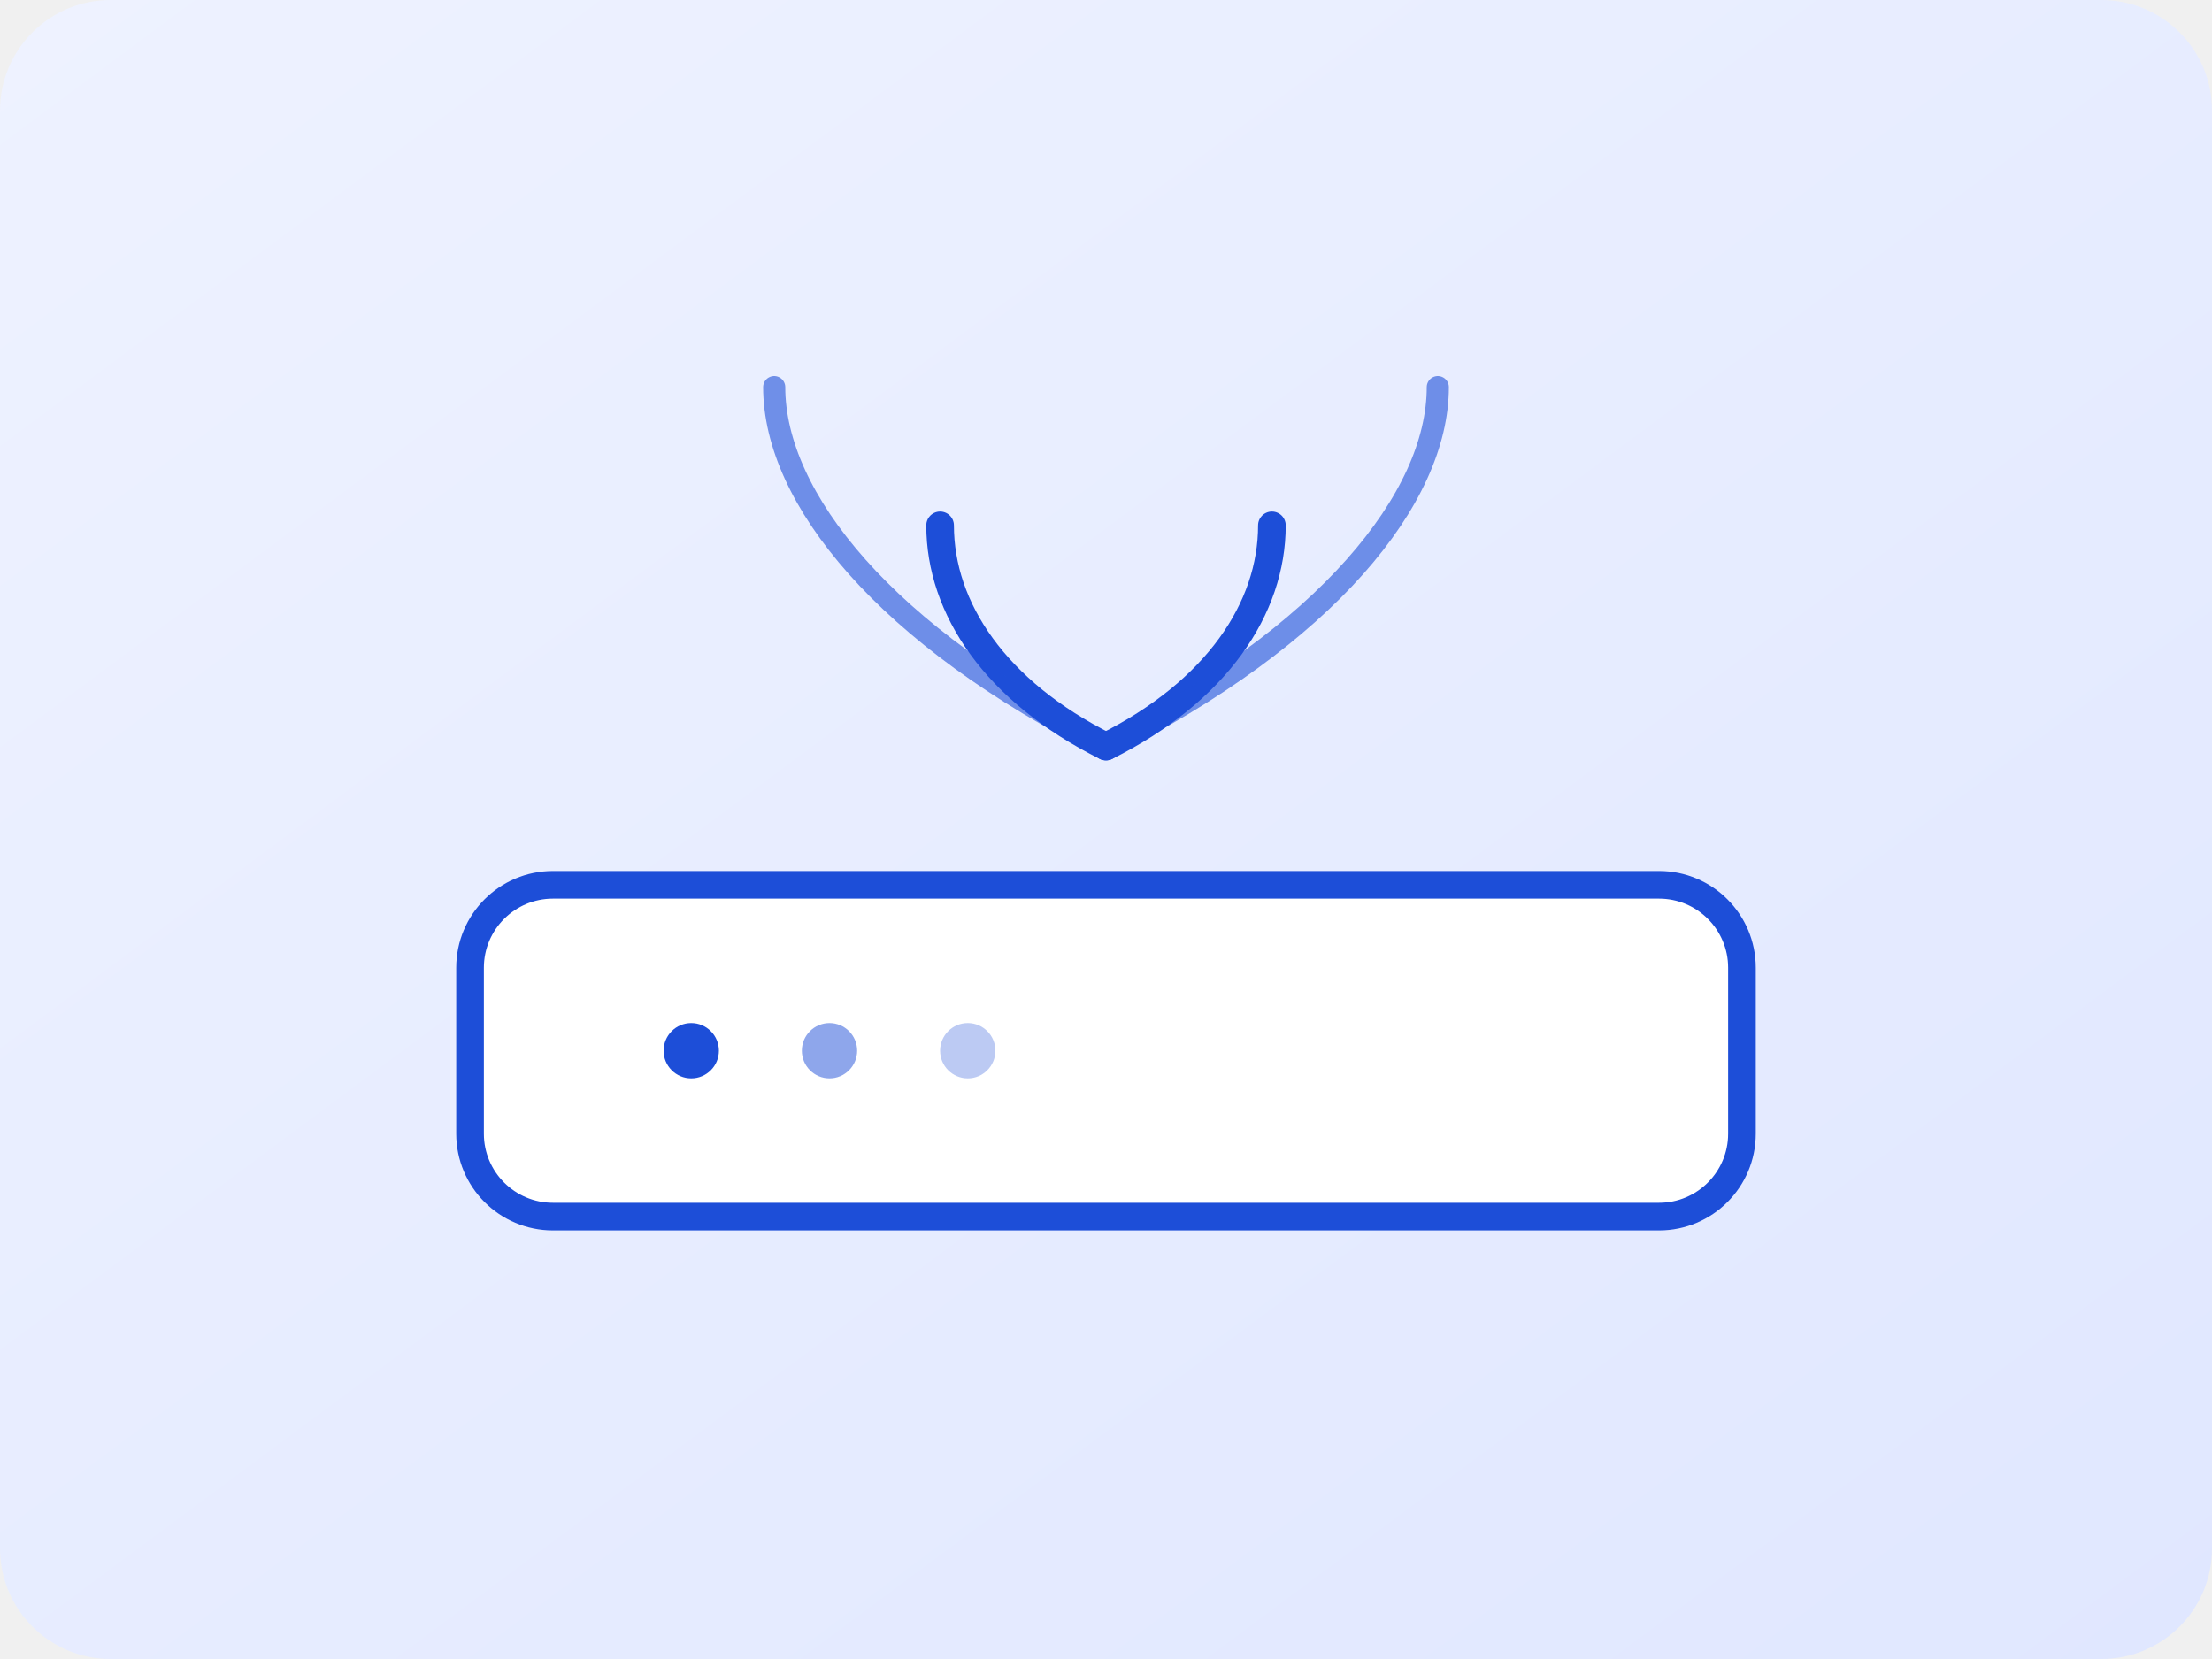
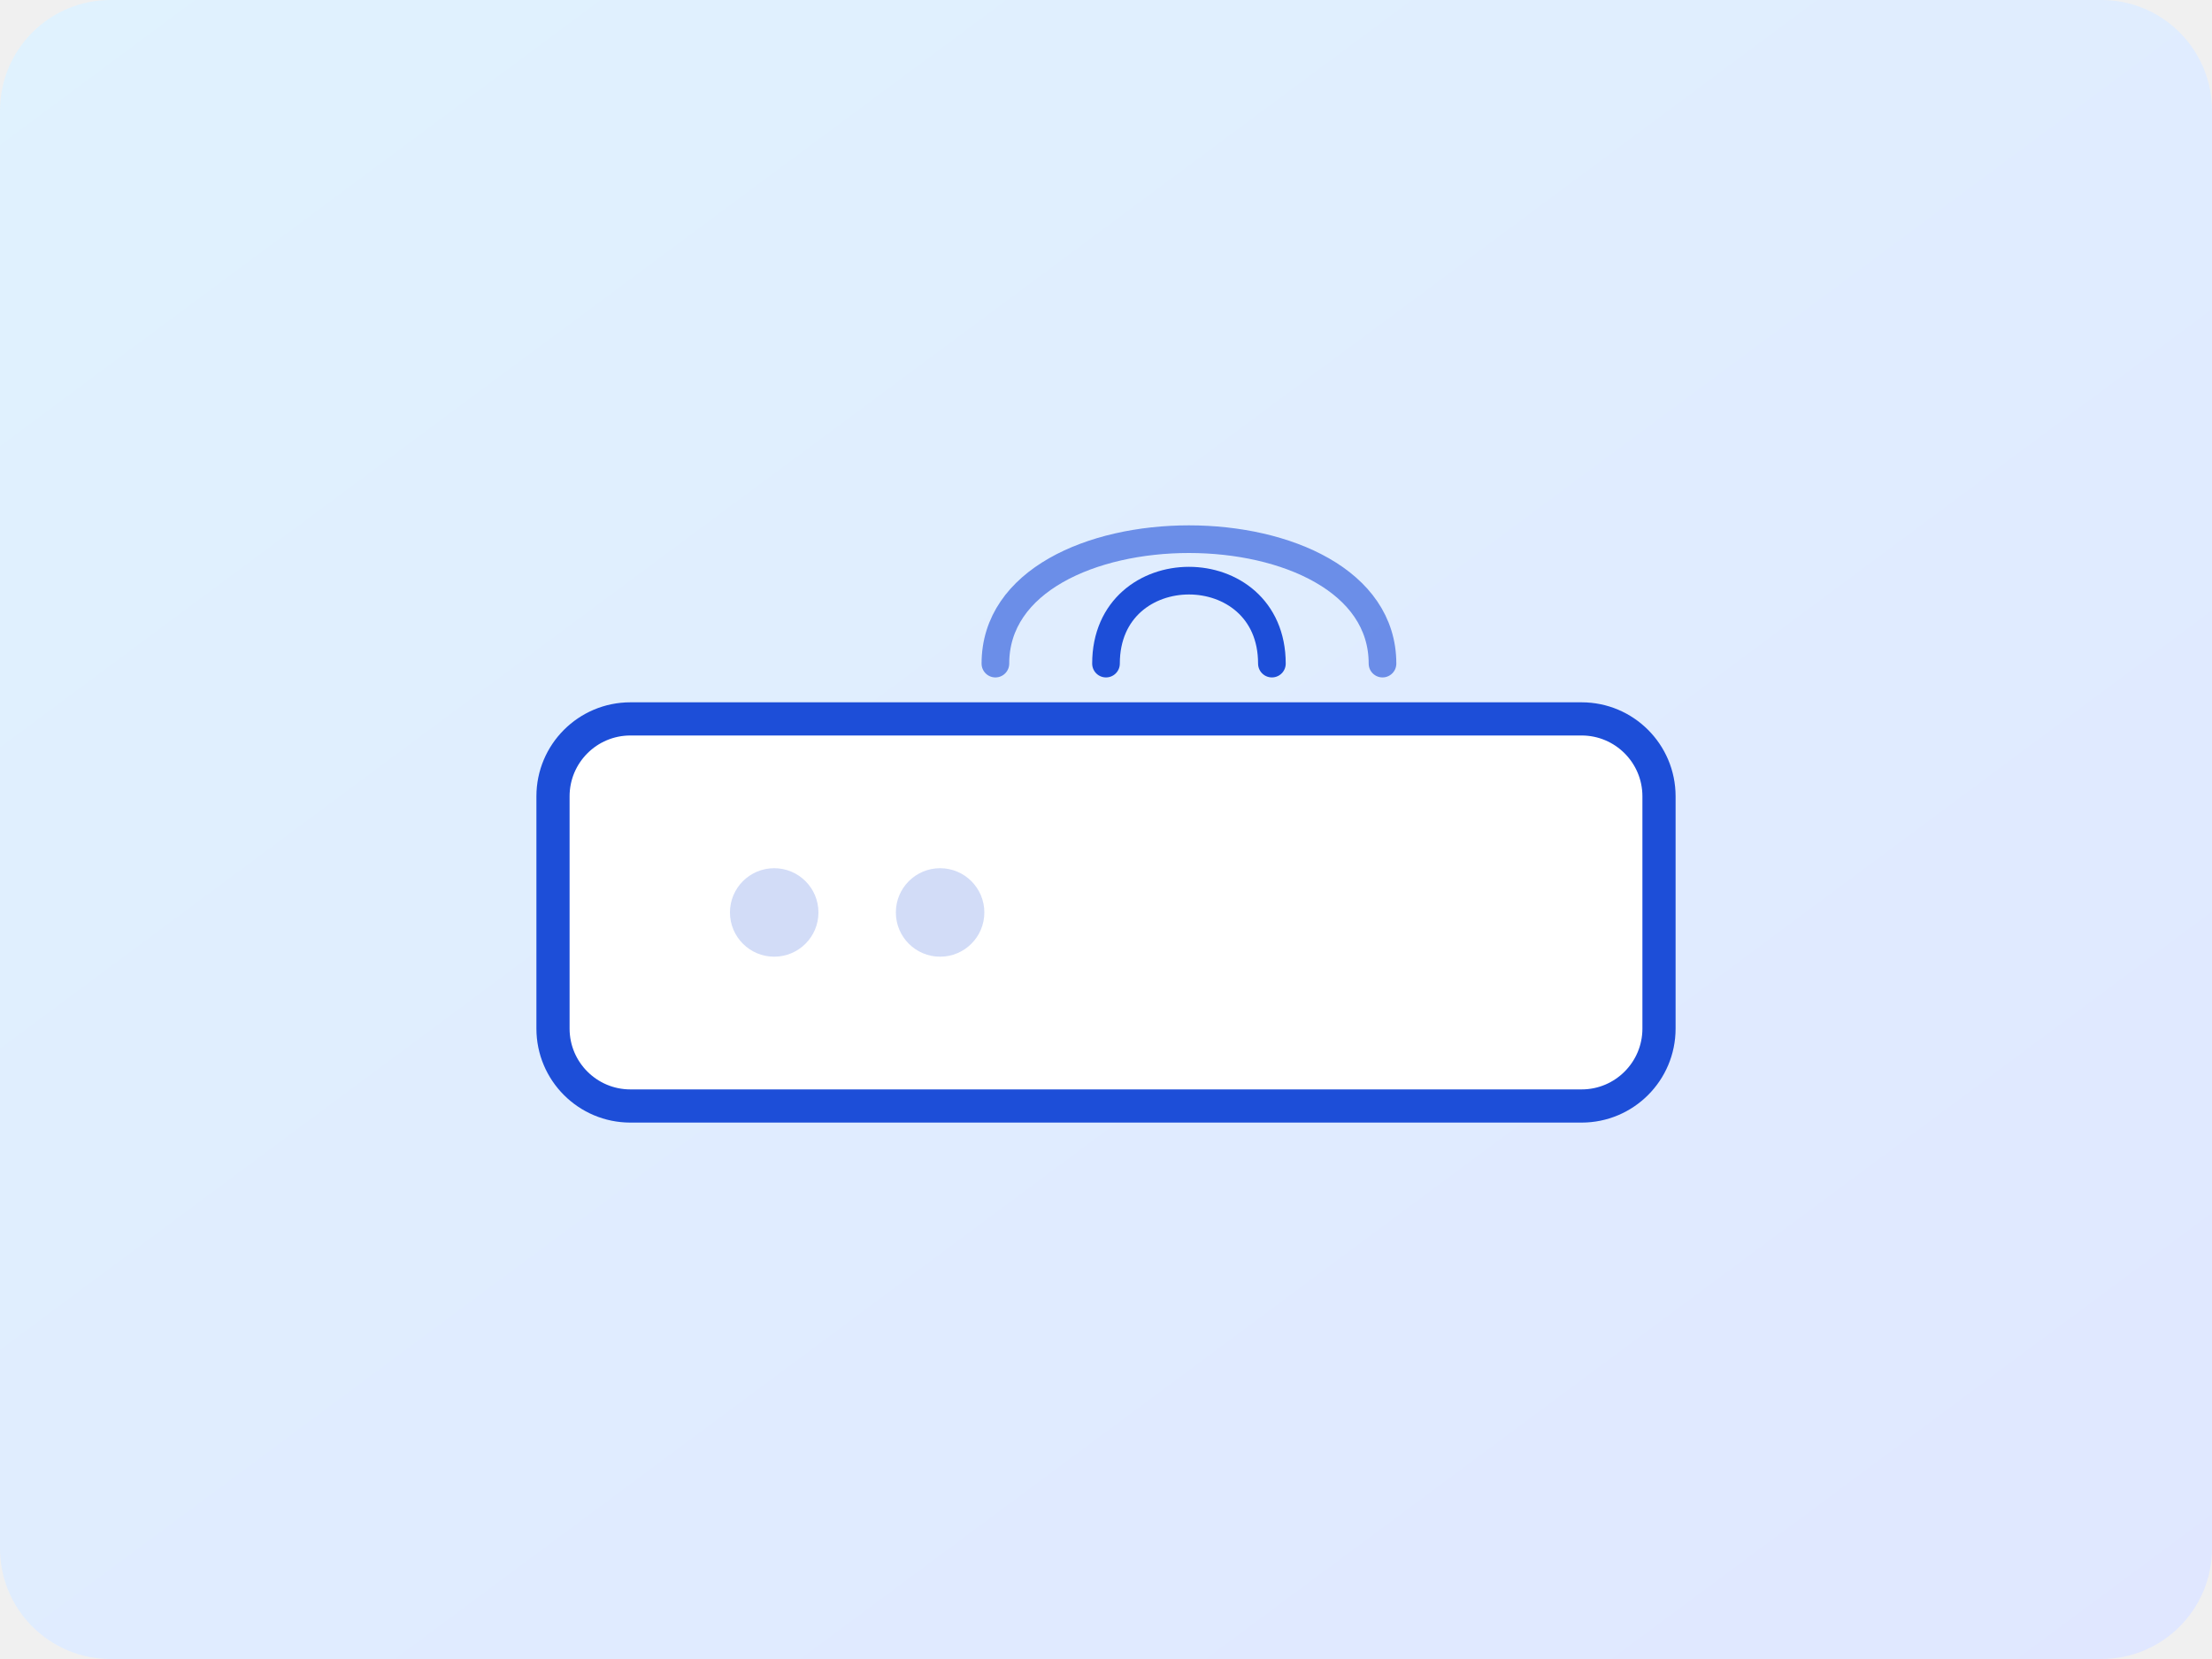
<svg xmlns="http://www.w3.org/2000/svg" width="800" height="600" viewBox="0 0 800 600" fill="none">
  <defs>
    <linearGradient id="bg" x1="0" y1="0" x2="1" y2="1">
-       <stop offset="0%" stop-color="#eef2ff" />
+       <stop offset="0%" stop-color="#e0f2fe" />
      <stop offset="100%" stop-color="#e0e7ff" />
    </linearGradient>
  </defs>
  <rect width="800" height="600" rx="40" fill="url(#bg)" />
-   <rect x="170" y="320" width="460" height="120" rx="30" fill="#ffffff" stroke="#1d4ed8" stroke-width="10" />
-   <circle cx="250" cy="380" r="10" fill="#1d4ed8" />
-   <circle cx="300" cy="380" r="10" fill="#1d4ed8" opacity="0.5" />
-   <circle cx="350" cy="380" r="10" fill="#1d4ed8" opacity="0.3" />
-   <path d="M400 270 C360 250 340 220 340 190" stroke="#1d4ed8" stroke-width="10" stroke-linecap="round" />
-   <path d="M400 270 C440 250 460 220 460 190" stroke="#1d4ed8" stroke-width="10" stroke-linecap="round" />
-   <path d="M400 270 C320 230 280 180 280 140" stroke="#1d4ed8" stroke-width="8" stroke-linecap="round" opacity="0.6" />
-   <path d="M400 270 C480 230 520 180 520 140" stroke="#1d4ed8" stroke-width="8" stroke-linecap="round" opacity="0.6" />
+   <rect x="200" y="260" width="400" height="140" rx="28" fill="#ffffff" stroke="#1d4ed8" stroke-width="12" />
+   <circle cx="280" cy="330" r="16" fill="#1d4ed8" opacity="0.2" />
+   <circle cx="340" cy="330" r="16" fill="#1d4ed8" opacity="0.2" />
+   <path d="M400 240 C400 200 460 200 460 240" stroke="#1d4ed8" stroke-width="10" stroke-linecap="round" />
+   <path d="M360 240 C360 180 500 180 500 240" stroke="#1d4ed8" stroke-width="10" stroke-linecap="round" opacity="0.6" />
</svg>
